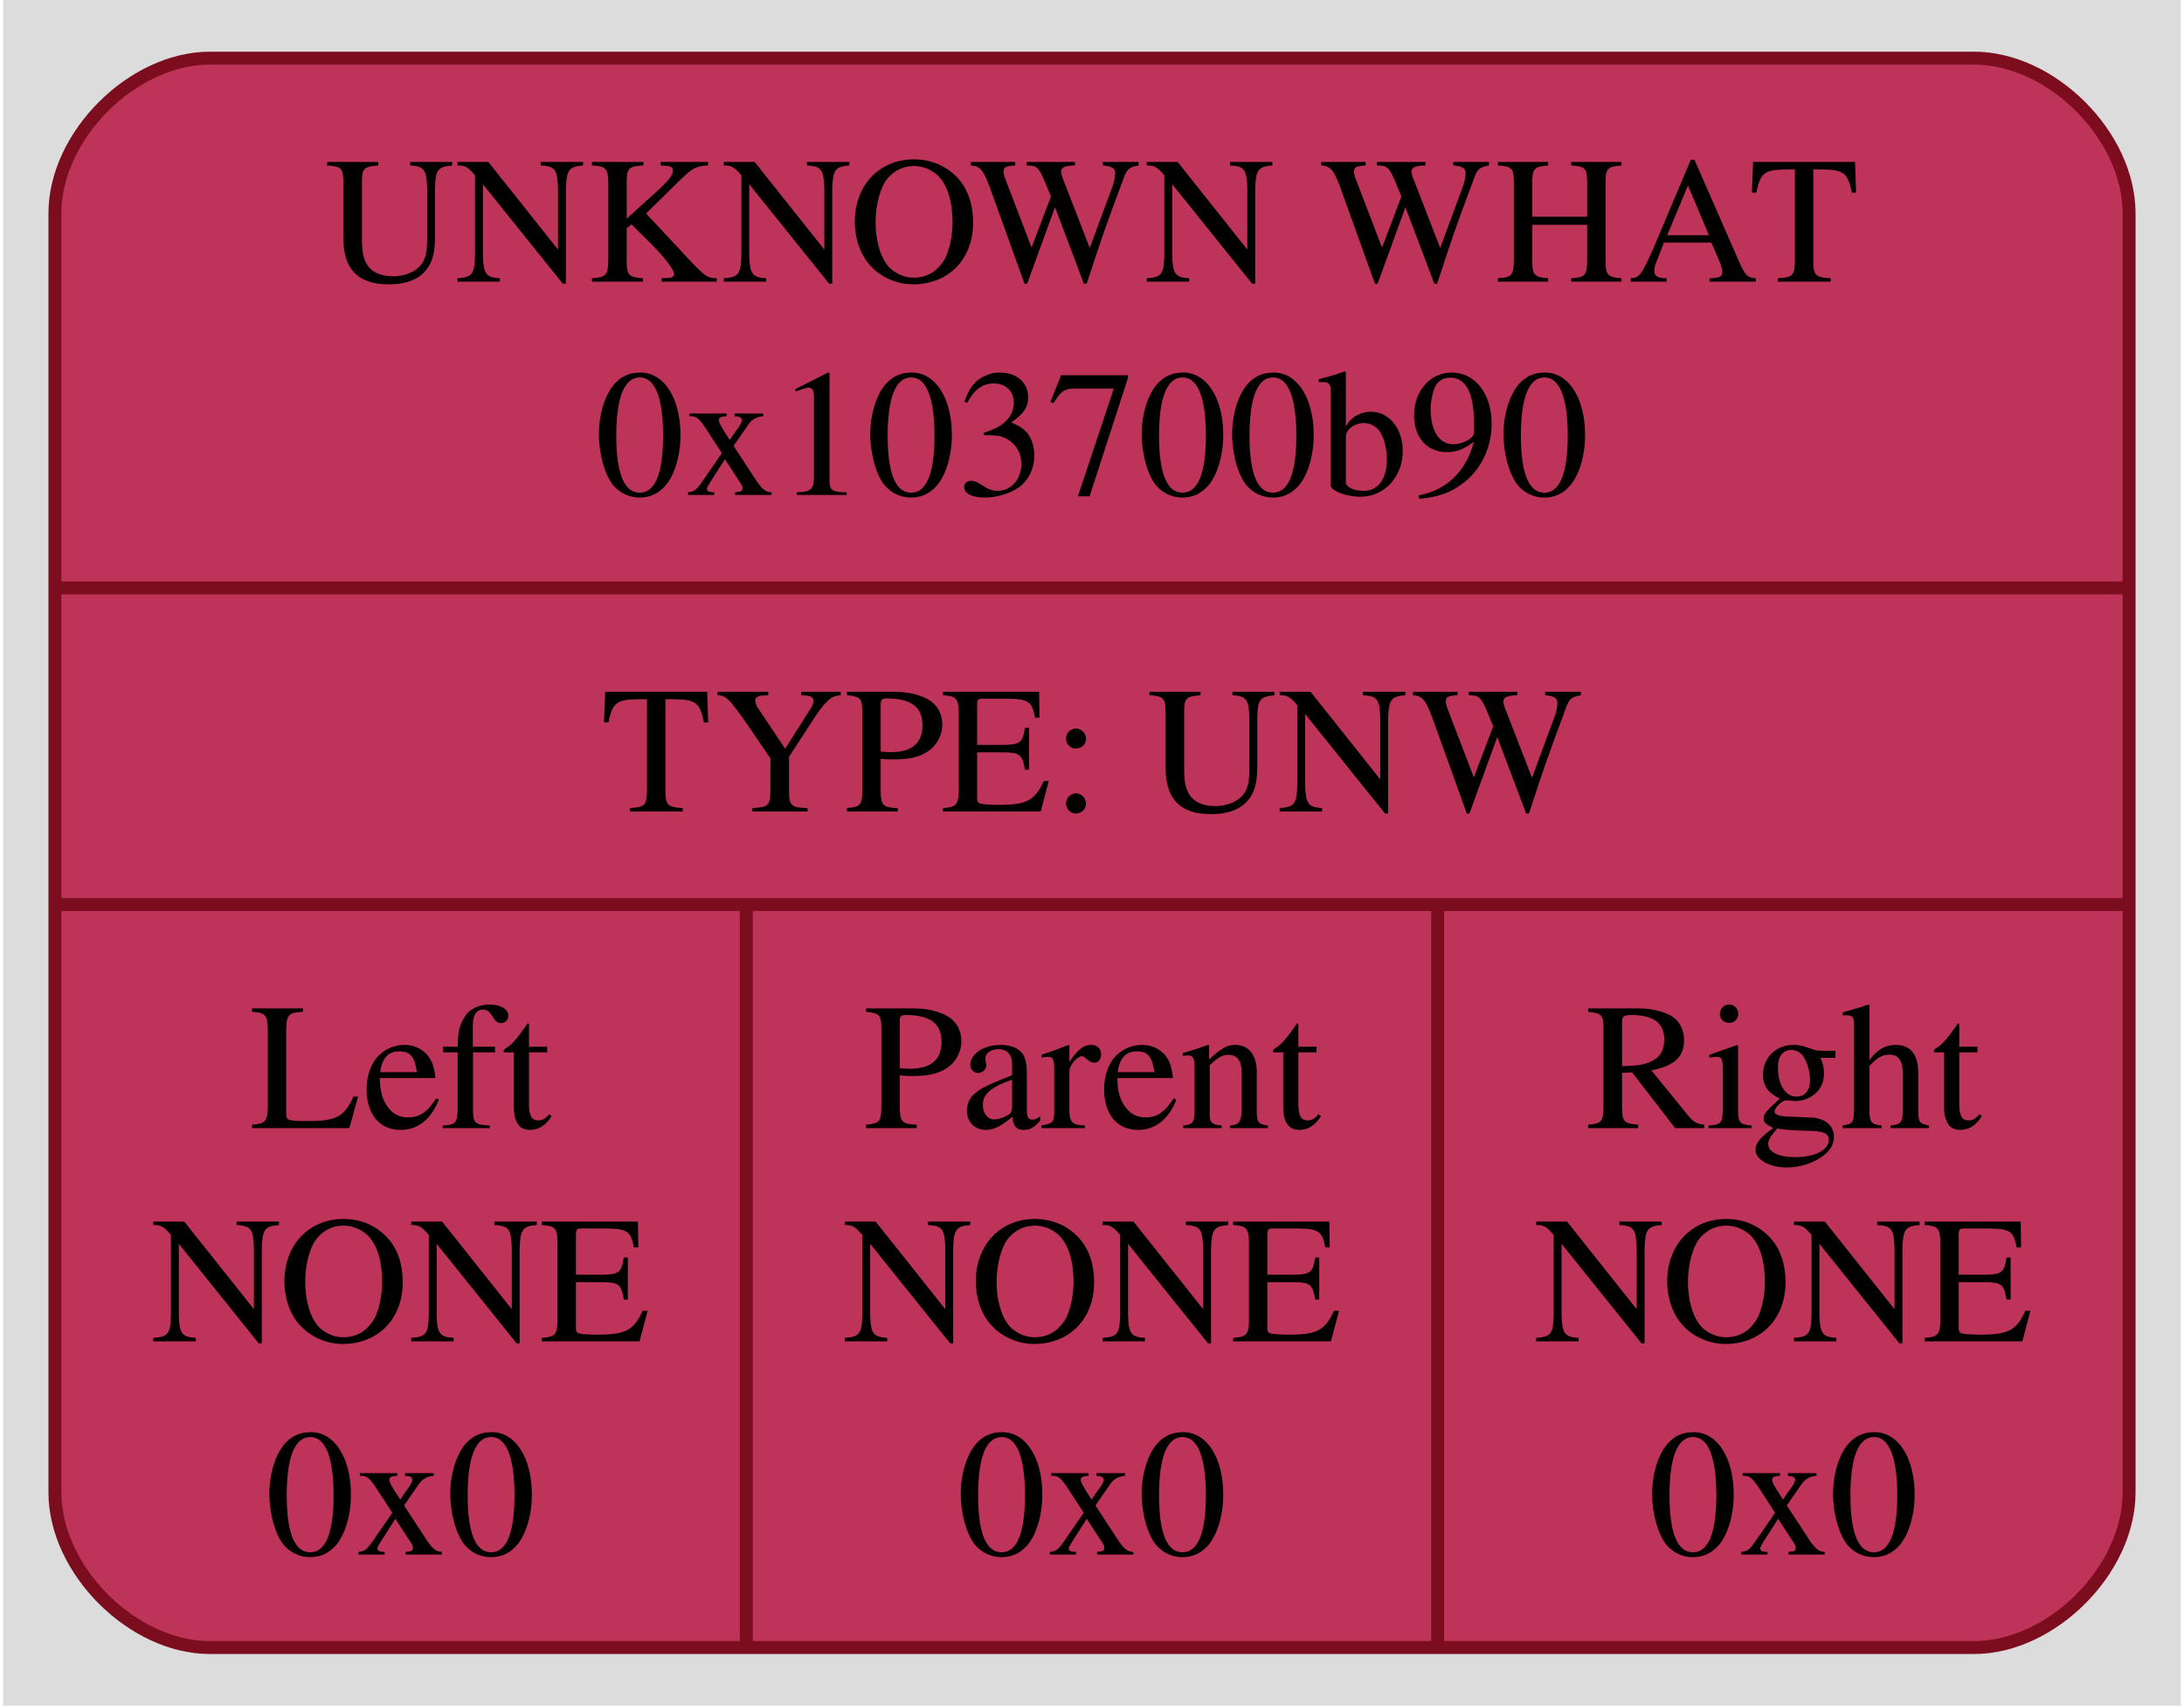
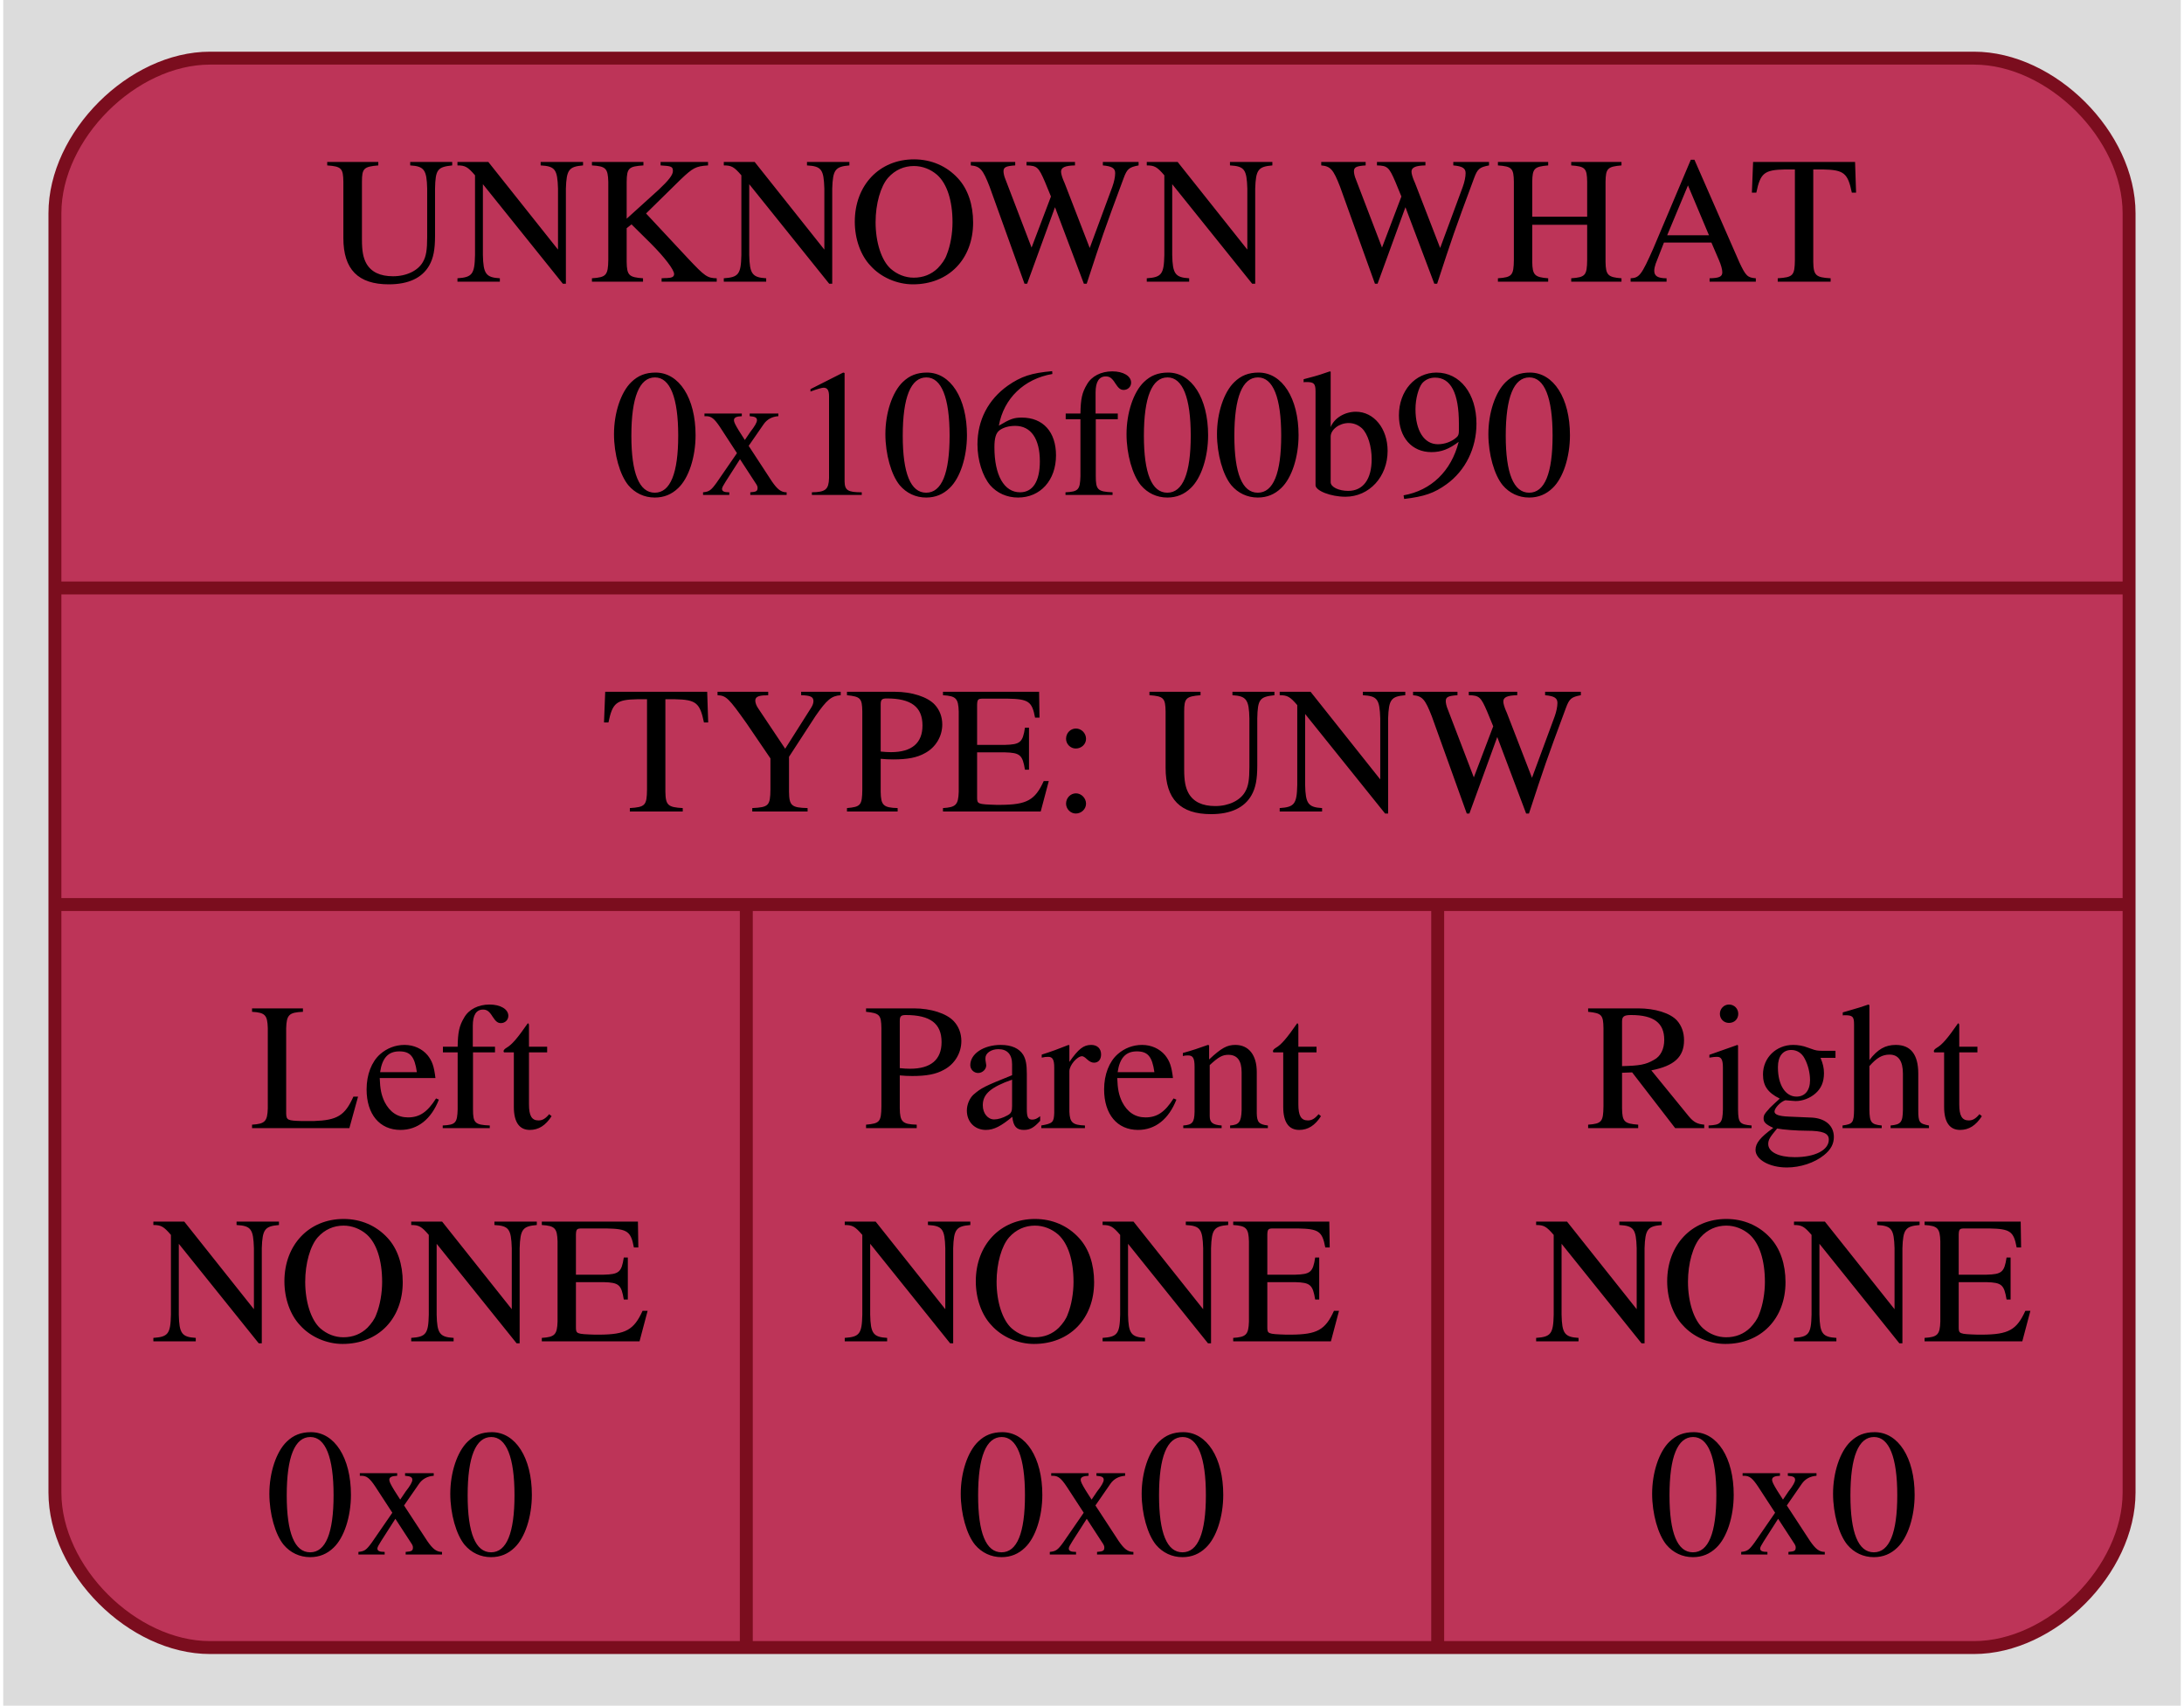
<svg xmlns="http://www.w3.org/2000/svg" width="169pt" height="132pt" viewBox="0.00 0.00 168.50 132.00">
  <g id="graph0" class="graph" transform="scale(1 1) rotate(0) translate(4 128)">
    <polygon fill="#dcdcdc" stroke="none" points="-4,4 -4,-128 164.5,-128 164.5,4 -4,4" />
    <g id="node1" class="node">
      <path fill="#bd3458" stroke="#7b0d1e" d="M12,-0.5C12,-0.5 148.5,-0.5 148.5,-0.5 154.5,-0.5 160.5,-6.5 160.5,-12.5 160.5,-12.5 160.5,-111.5 160.5,-111.5 160.5,-117.5 154.5,-123.5 148.5,-123.5 148.5,-123.5 12,-123.5 12,-123.5 6,-123.5 0,-117.5 0,-111.5 0,-111.5 0,-12.5 0,-12.5 0,-6.5 6,-0.5 12,-0.5" />
      <text text-anchor="middle" x="80.25" y="-106.2" font-family="Times,serif" font-size="14.00" fill="#000000">UNKNOWN WHAT</text>
-       <text text-anchor="middle" x="80.25" y="-89.7" font-family="Times,serif" font-size="14.00" fill="#000000">0x103700b90</text>
+       <text text-anchor="middle" x="80.25" y="-89.7" font-family="Times,serif" font-size="14.00" fill="#000000">0x106f00b90</text>
      <polyline fill="none" stroke="#7b0d1e" points="0,-82.5 160.5,-82.5" />
      <text text-anchor="middle" x="80.25" y="-65.2" font-family="Times,serif" font-size="14.00" fill="#000000">TYPE: UNW</text>
      <polyline fill="none" stroke="#7b0d1e" points="0,-58 160.5,-58" />
      <text text-anchor="middle" x="26.75" y="-40.7" font-family="Times,serif" font-size="14.00" fill="#000000">Left</text>
      <text text-anchor="middle" x="26.75" y="-24.2" font-family="Times,serif" font-size="14.00" fill="#000000">NONE</text>
      <text text-anchor="middle" x="26.75" y="-7.7" font-family="Times,serif" font-size="14.00" fill="#000000">0x0</text>
      <polyline fill="none" stroke="#7b0d1e" points="53.5,-0.5 53.5,-58" />
      <text text-anchor="middle" x="80.25" y="-40.7" font-family="Times,serif" font-size="14.00" fill="#000000">Parent</text>
      <text text-anchor="middle" x="80.25" y="-24.2" font-family="Times,serif" font-size="14.00" fill="#000000">NONE</text>
      <text text-anchor="middle" x="80.25" y="-7.7" font-family="Times,serif" font-size="14.00" fill="#000000">0x0</text>
      <polyline fill="none" stroke="#7b0d1e" points="107,-0.5 107,-58" />
      <text text-anchor="middle" x="133.75" y="-40.7" font-family="Times,serif" font-size="14.00" fill="#000000">Right</text>
      <text text-anchor="middle" x="133.75" y="-24.2" font-family="Times,serif" font-size="14.00" fill="#000000">NONE</text>
      <text text-anchor="middle" x="133.75" y="-7.7" font-family="Times,serif" font-size="14.00" fill="#000000">0x0</text>
    </g>
  </g>
</svg>
